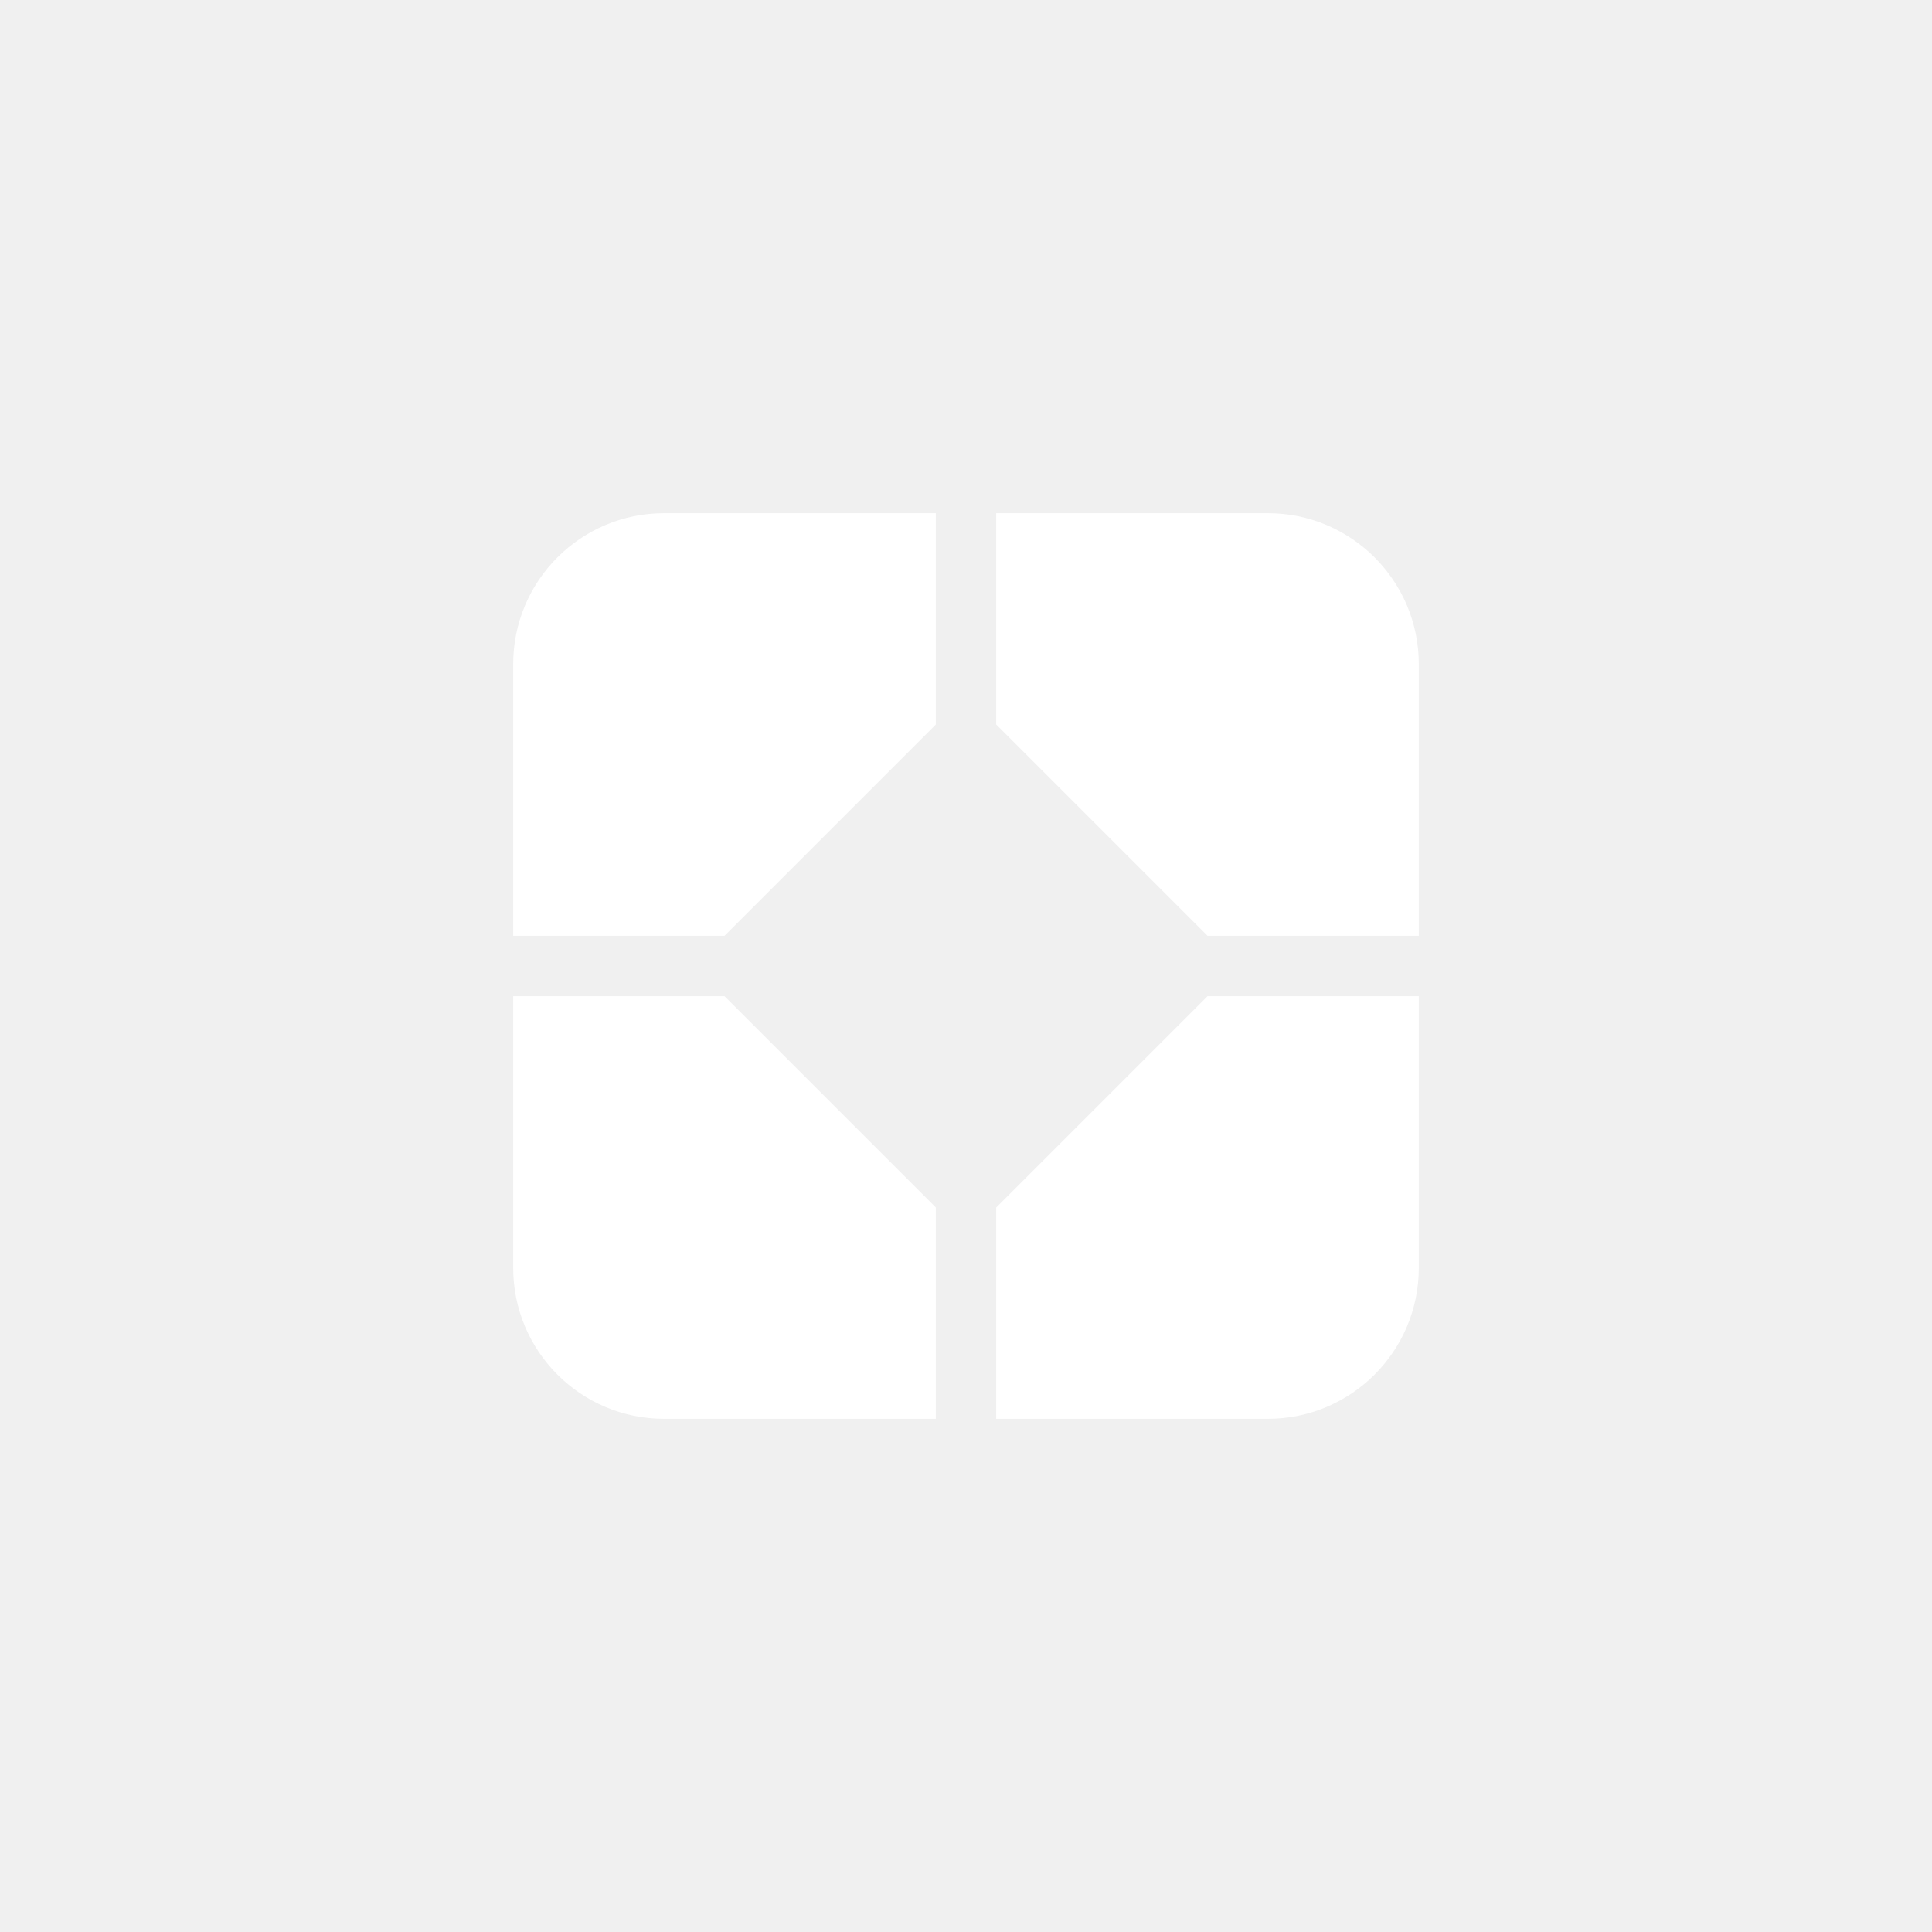
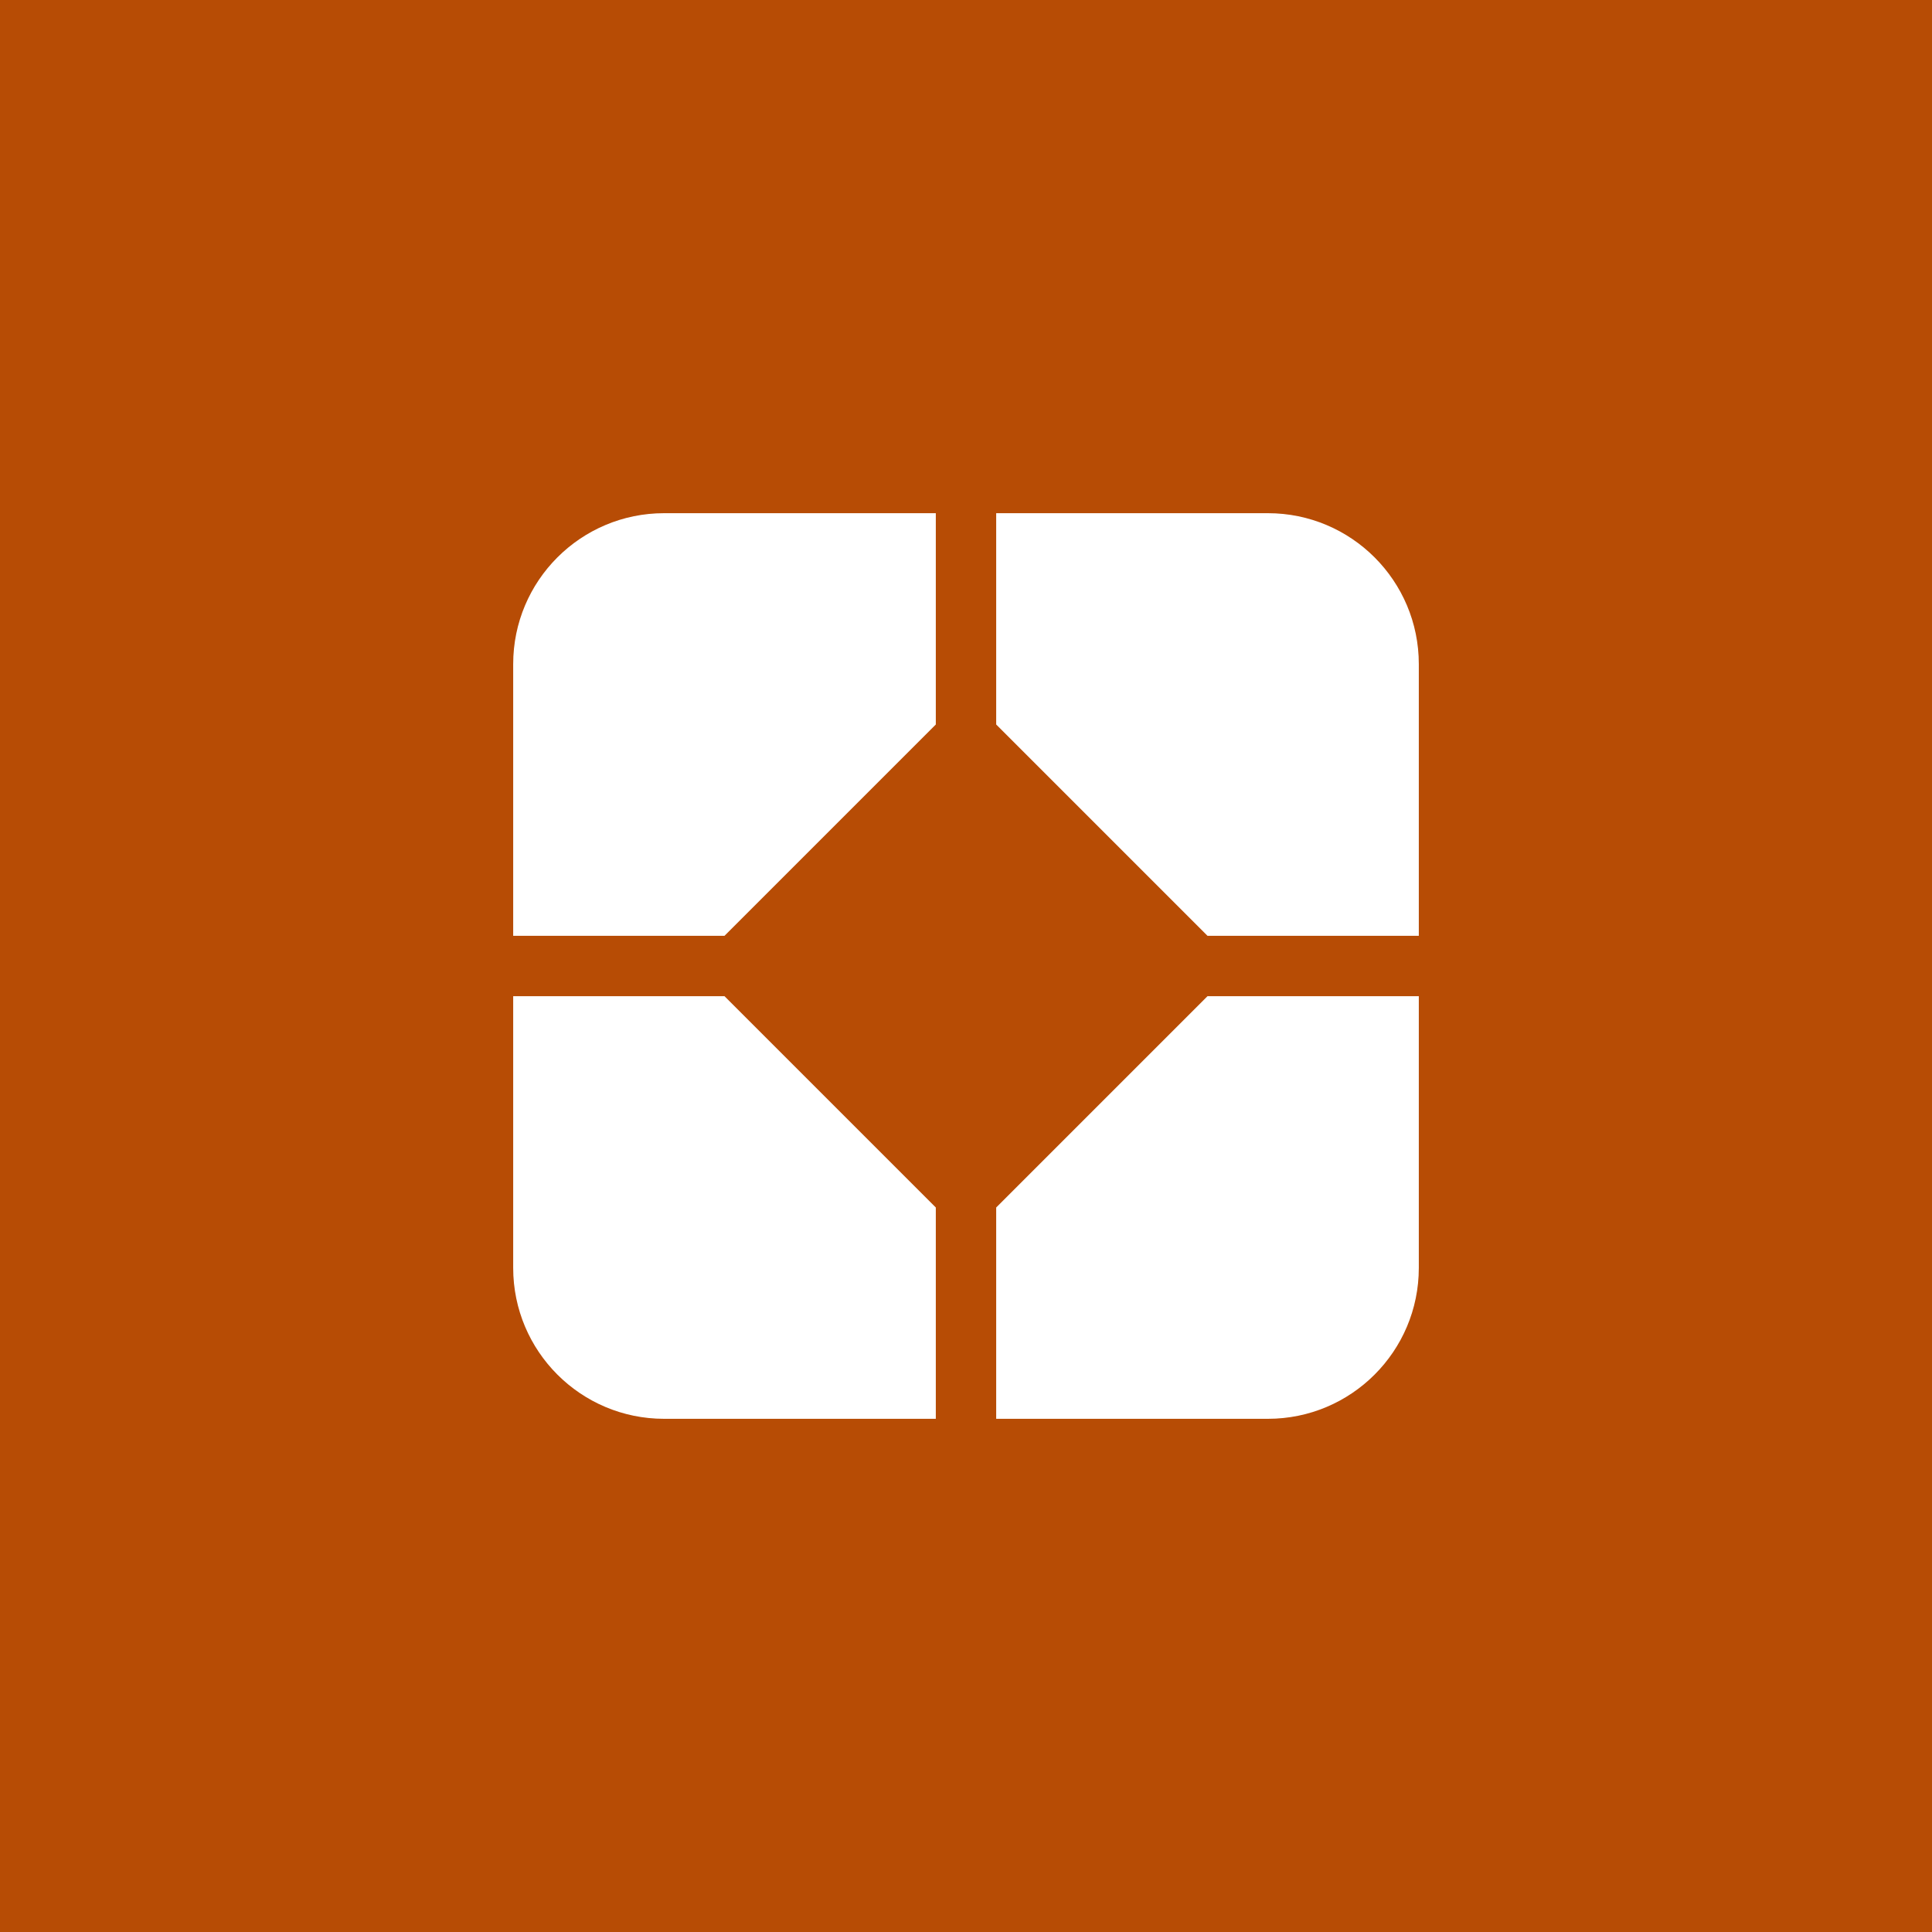
<svg xmlns="http://www.w3.org/2000/svg" width="512" height="512" viewBox="0 0 512 512">
+   <rect width="512" height="512" fill="#B74C05" />
  <g transform="matrix(2 0 0 2 128 128)" fill="#ffffff">
    <path d="M24 4h36v28L32 60H4V24A20 20 0 0 1 24 4Z" />
    <path d="M68 4h36a20 20 0 0 1 20 20v36H96L68 32Z" />
    <path d="M4 68h28l28 28v28H24a20 20 0 0 1-20-20Z" />
    <path d="m68 96 28-28h28v36a20 20 0 0 1-20 20H68Z" />
  </g>
</svg>
